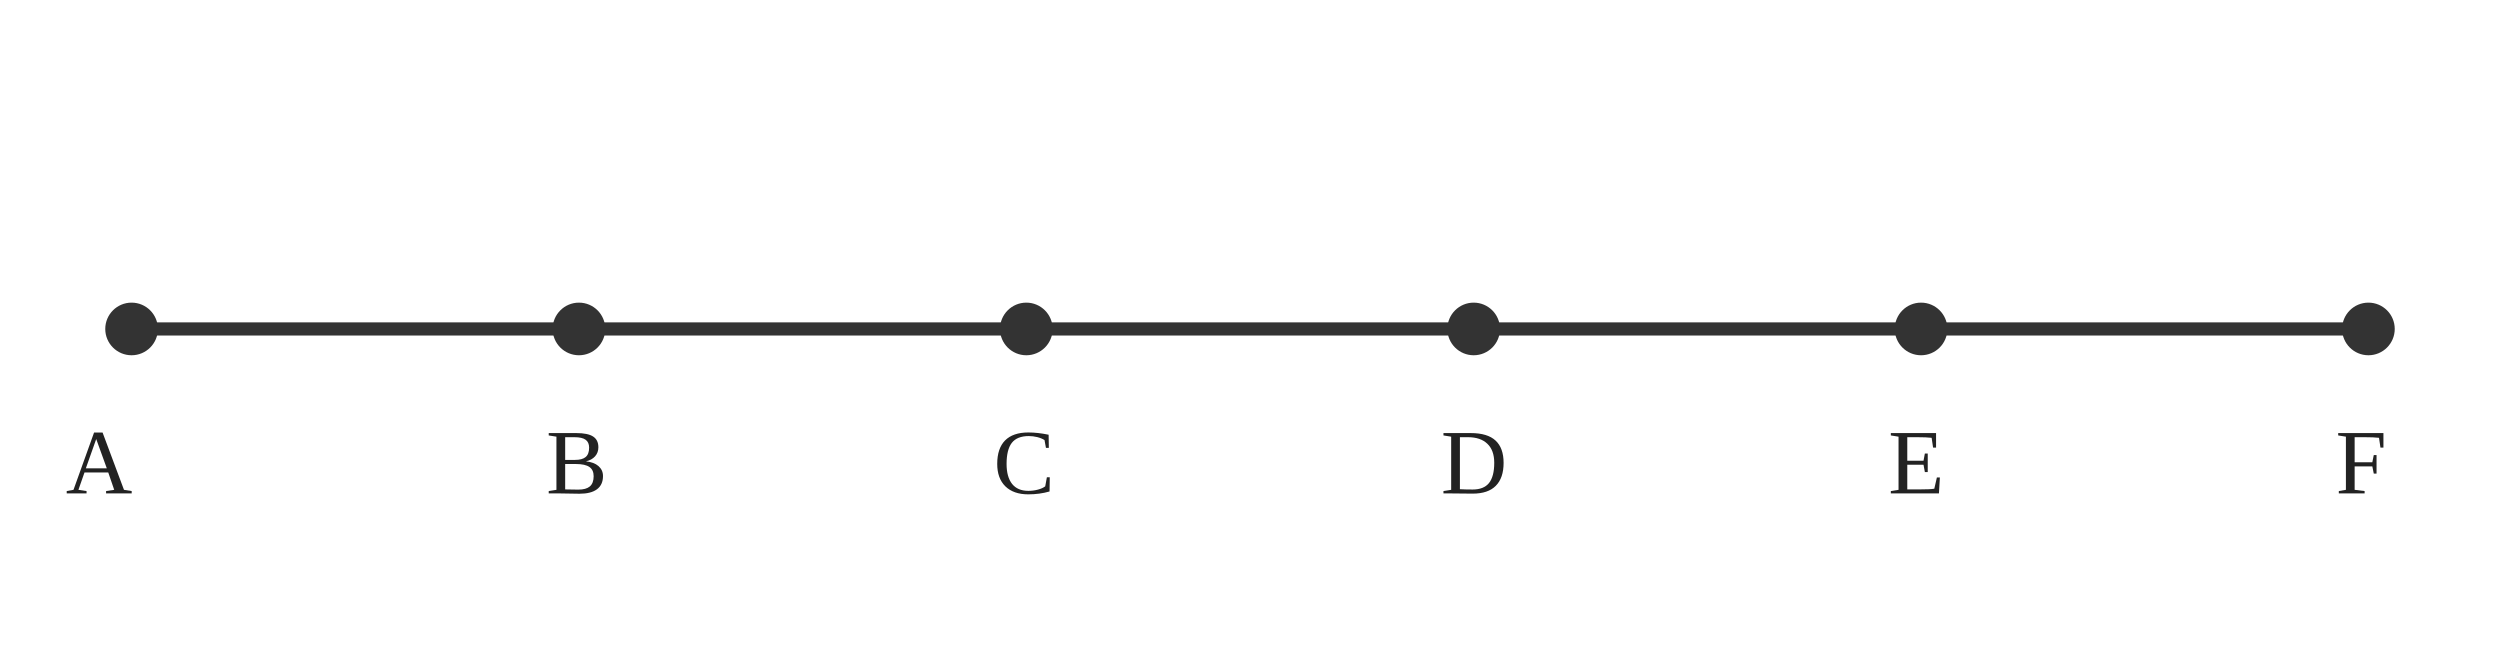
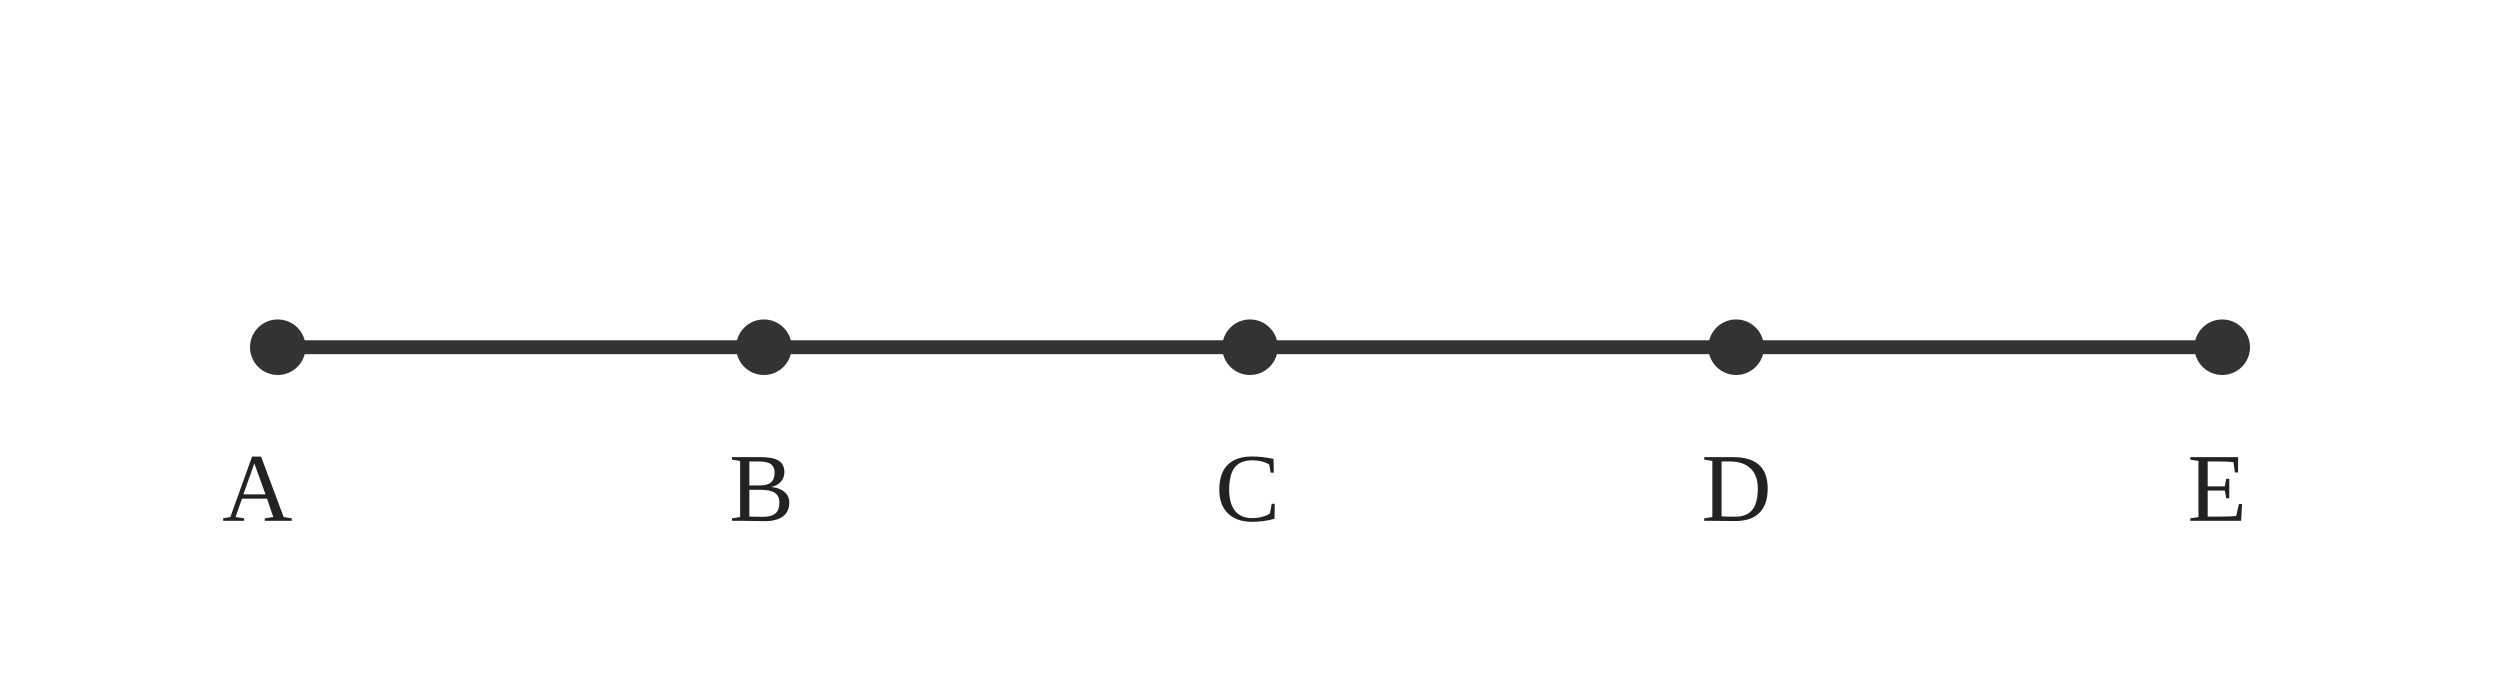
- <svg xmlns="http://www.w3.org/2000/svg" width="380" height="100" viewBox="0 0 380 100">
-   <line x1="20" y1="50" x2="360" y2="50" stroke="#333333" stroke-width="2" />
-   <circle cx="20" cy="50" r="4" fill="#333333" />
-   <circle cx="88" cy="50" r="4" fill="#333333" />
-   <circle cx="156" cy="50" r="4" fill="#333333" />
-   <circle cx="224" cy="50" r="4" fill="#333333" />
-   <circle cx="292" cy="50" r="4" fill="#333333" />
-   <circle cx="360" cy="50" r="4" fill="#333333" />
-   <text x="10" y="75" font-size="14" fill="#222222">A</text>
-   <text x="83" y="75" font-size="14" fill="#222222">B</text>
-   <text x="151" y="75" font-size="14" fill="#222222">C</text>
-   <text x="219" y="75" font-size="14" fill="#222222">D</text>
-   <text x="287" y="75" font-size="14" fill="#222222">E</text>
-   <text x="355" y="75" font-size="14" fill="#222222">F</text>
+ <svg xmlns="http://www.w3.org/2000/svg" width="360" height="100" viewBox="0 0 360 100">
+   <line x1="40" y1="50" x2="320" y2="50" stroke="#333333" stroke-width="2" />
+   <circle cx="40" cy="50" r="4" fill="#333333" />
+   <circle cx="110" cy="50" r="4" fill="#333333" />
+   <circle cx="180" cy="50" r="4" fill="#333333" />
+   <circle cx="250" cy="50" r="4" fill="#333333" />
+   <circle cx="320" cy="50" r="4" fill="#333333" />
+   <text x="32" y="75" font-size="14" fill="#222222">A</text>
+   <text x="105" y="75" font-size="14" fill="#222222">B</text>
+   <text x="175" y="75" font-size="14" fill="#222222">C</text>
+   <text x="245" y="75" font-size="14" fill="#222222">D</text>
+   <text x="315" y="75" font-size="14" fill="#222222">E</text>
</svg>
